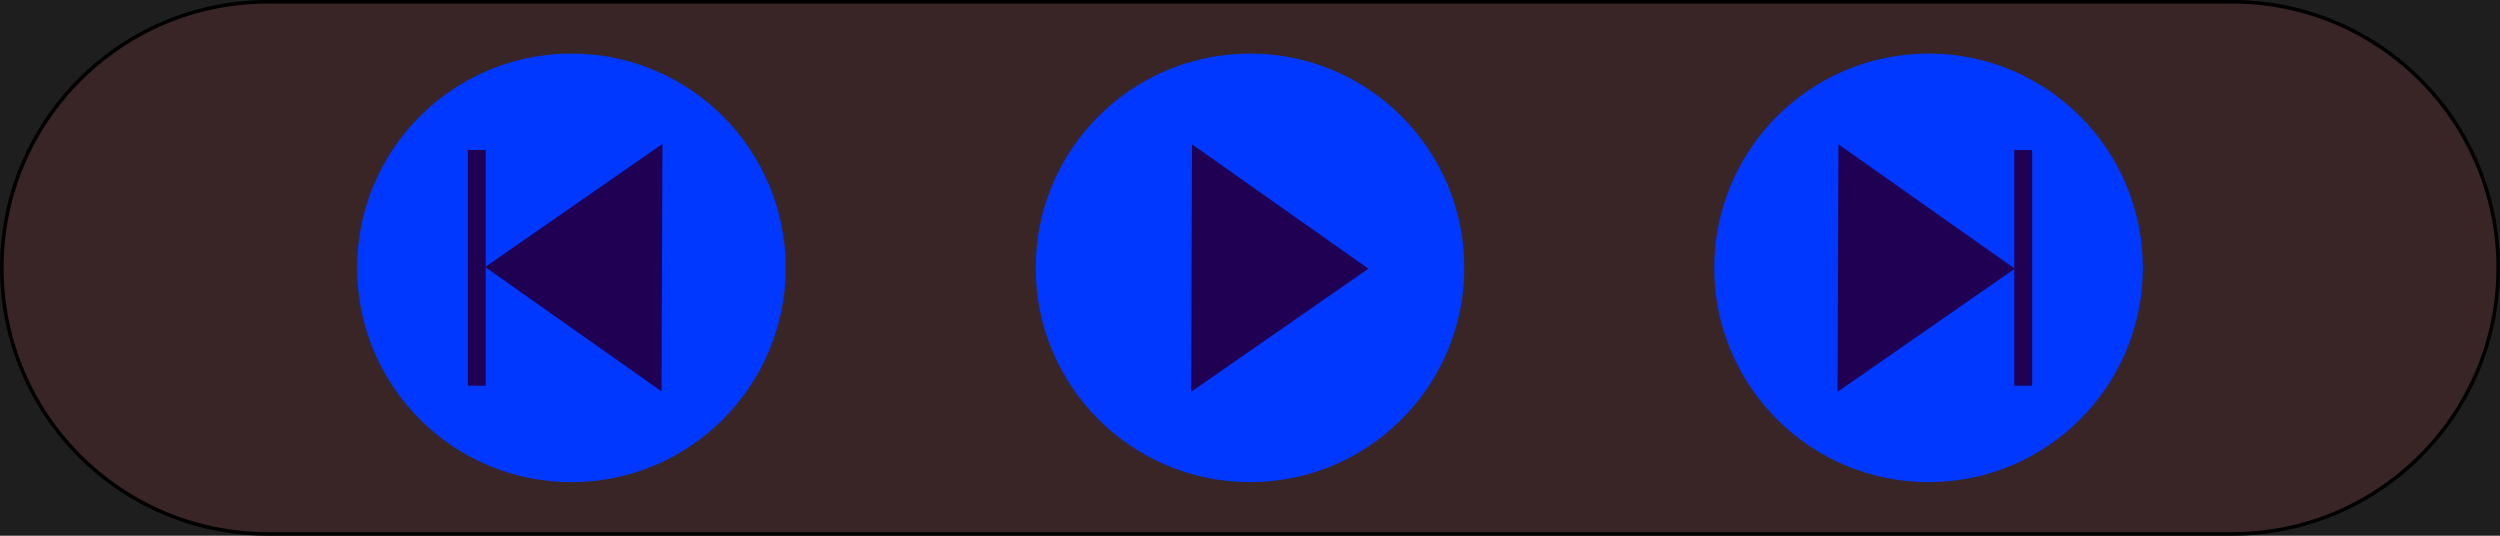
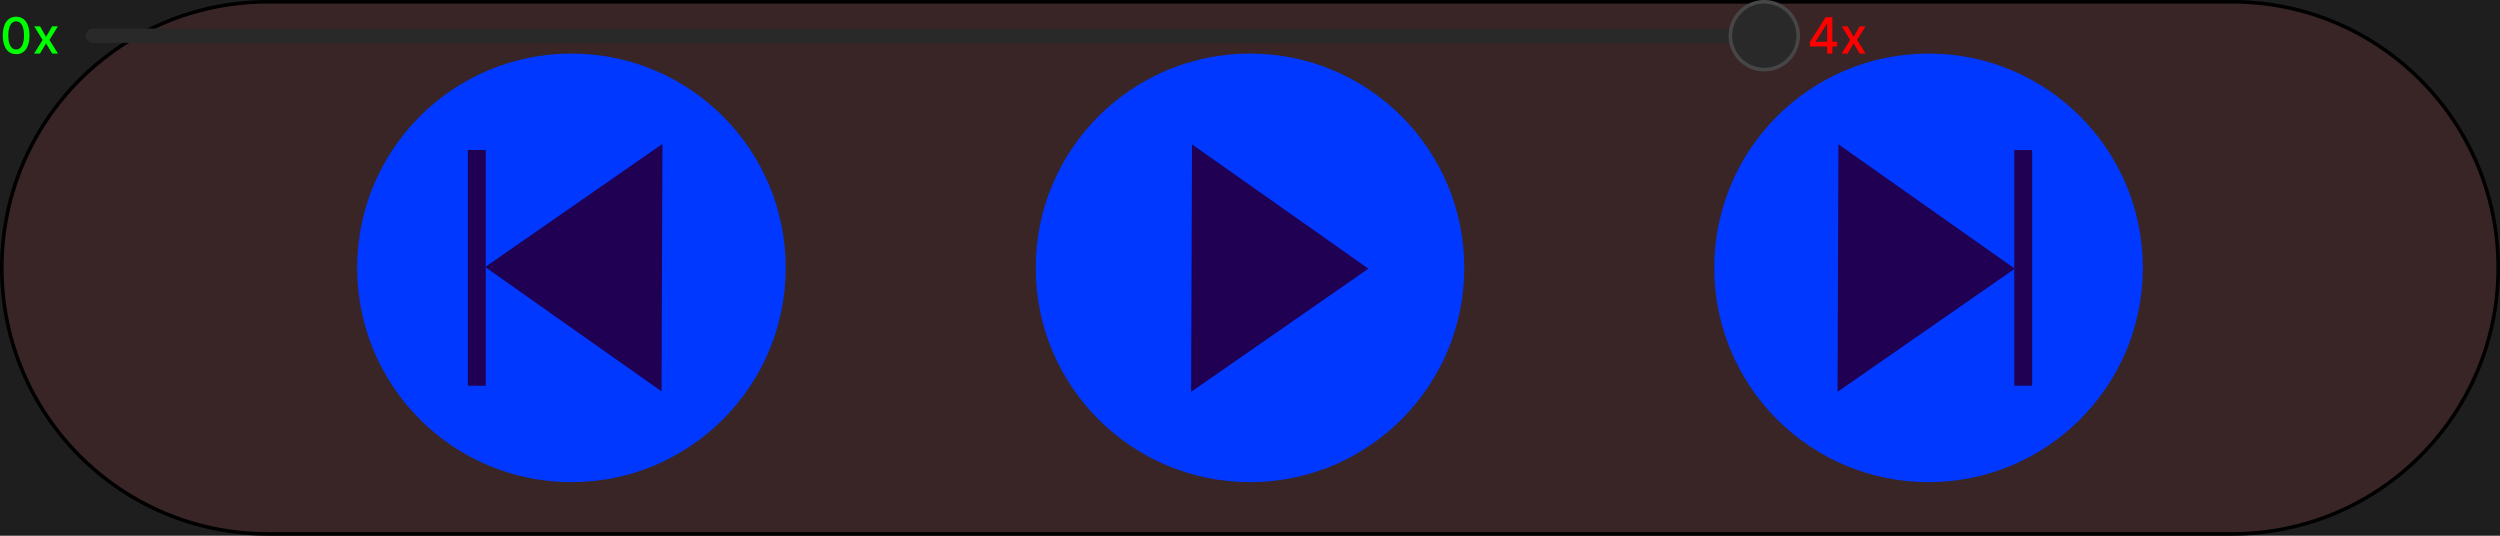
<svg xmlns="http://www.w3.org/2000/svg" width="700" height="150" viewBox="0 0 700 150" fill="none">
  <rect width="700" height="150" fill="#1E1E1E" />
  <rect x="0.5" y="0.5" width="699" height="149" rx="74.5" fill="#392525" stroke="black" stroke-linejoin="round" />
  <g id="prev_btn" class="hover-color-change-group">
    <circle class="hover-color-change-element" cx="160" cy="75" r="60" transform="rotate(-180 160 75)" fill="#0038FF" />
    <path d="M135.859 74.766L185.481 40.301L185.235 109.583L135.859 74.766Z" fill="#1F0052" />
    <rect x="136" y="108" width="5" height="66" transform="rotate(-180 136 108)" fill="#1F0052" />
  </g>
  <g id="next_btn" class="hover-color-change-group">
    <circle class="hover-color-change-element" cx="540" cy="75" r="60" fill="#0038FF" />
    <path d="M564.141 75.234L514.519 109.699L514.765 40.417L564.141 75.234Z" fill="#1F0052" />
    <rect x="564" y="42" width="5" height="66" fill="#1F0052" />
  </g>
  <g id="play_btn" class="hover-color-change-group">
    <circle class="hover-color-change-element" cx="350" cy="75" r="60" fill="#0038FF" />
    <path d="M383.141 75.234L333.519 109.699L333.765 40.417L383.141 75.234Z" fill="#1F0052" />
  </g>
  <g id="pause_btn" class="hover-color-change-group" style="display: none;">
    <circle class="hover-color-change-element" cx="350" cy="75" r="60" fill="#0038FF" />
    <g id="pause_sign">
      <path id="left" d="M331 42H340V108H331V42Z" fill="#1F0052" />
      <path id="right" d="M360 42H369V108H360V42Z" fill="#1F0052" />
    </g>
  </g>
  <g>
    <circle id="play_indicator" cx="296" cy="21" r="6" fill="#FF8A00" style="display: none;" />
  </g>
+   <g id="volume">
+     <rect x="0" y="0" width="523" height="20" rx="2" fill="#0000ff" style="opacity: 0;" />
+     <path d="M4.524 15.169C3.739 15.166 3.067 14.959 2.511 14.548C1.954 14.137 1.528 13.538 1.233 12.753C0.938 11.967 0.79 11.021 0.79 9.914C0.79 8.81 0.938 7.867 1.233 7.085C1.531 6.303 1.959 5.706 2.516 5.295C3.076 4.884 3.745 4.679 4.524 4.679C5.303 4.679 5.971 4.886 6.528 5.3C7.085 5.711 7.51 6.308 7.805 7.09C8.104 7.869 8.253 8.81 8.253 9.914C8.253 11.024 8.105 11.972 7.81 12.758C7.515 13.54 7.089 14.138 6.533 14.553C5.976 14.963 5.306 15.169 4.524 15.169ZM4.524 13.842C5.214 13.842 5.752 13.505 6.14 12.832C6.531 12.16 6.727 11.187 6.727 9.914C6.727 9.069 6.637 8.355 6.458 7.771C6.282 7.185 6.029 6.741 5.697 6.439C5.369 6.134 4.978 5.982 4.524 5.982C3.838 5.982 3.299 6.32 2.908 6.996C2.517 7.672 2.32 8.645 2.317 9.914C2.317 10.762 2.405 11.48 2.58 12.067C2.759 12.65 3.013 13.093 3.341 13.394C3.669 13.693 4.063 13.842 4.524 13.842ZM11.21 7.364L12.895 10.337L14.595 7.364H16.221L13.84 11.182L16.241 15H14.615L12.895 12.146L11.18 15H9.549L11.926 11.182L9.579 7.364H11.21Z" fill="#00ff00" />
+     <rect x="24" y="8" width="475" height="4" rx="2" fill="#292929" />
+     <circle class="volume-slider" cx="494" cy="10" r="10" fill="#292929" data-cx-from="34" data-cx-to="494" />
+     <circle class="volume-slider" cx="494" cy="10" r="9.5" stroke="white" stroke-opacity="0.14" />
+     <path d="M506.766 13.011V11.768L511.165 4.818H512.145V6.648H511.523L508.376 11.629V11.709H514.407V13.011H506.766ZM511.593 15V12.633L511.603 12.067V4.818H513.06V15H511.593ZM517.333 7.364L519.018 10.337L520.718 7.364H522.344L519.963 11.182L522.364 15H520.738L519.018 12.146L517.303 15H515.672L518.049 11.182L515.702 7.364H517.333Z" fill="#ff0000" />
+   </g>
</svg>
